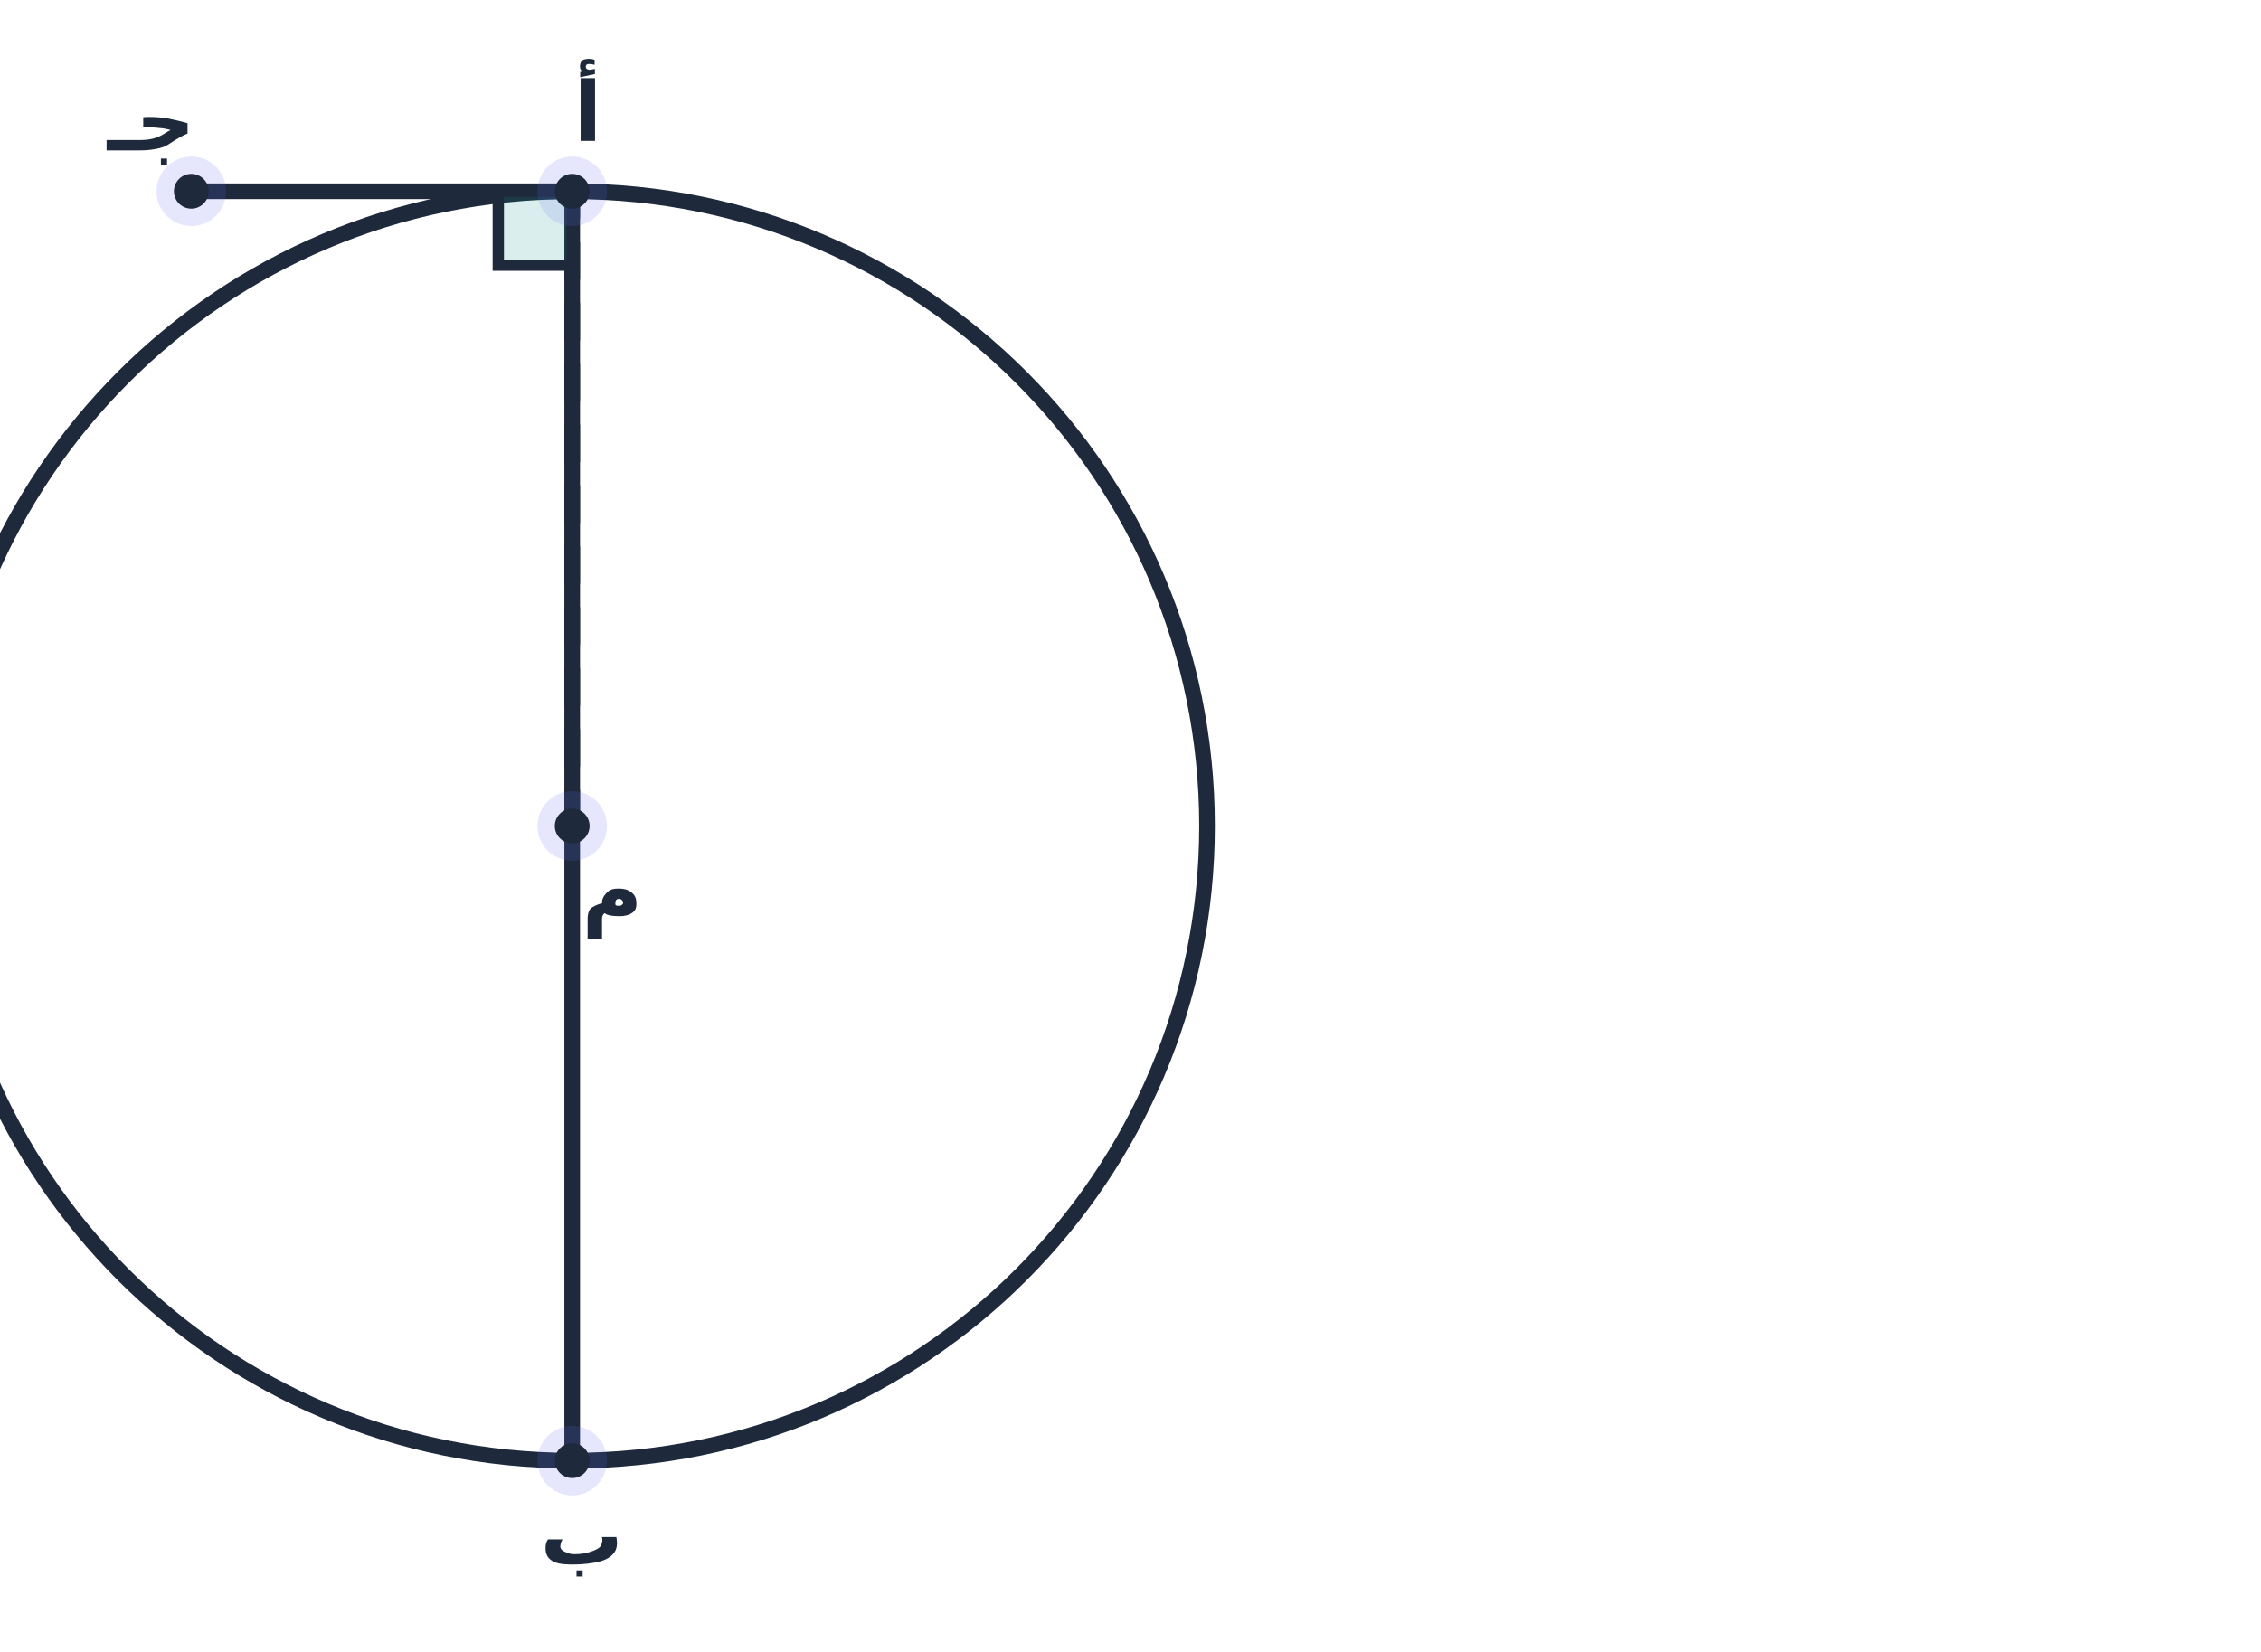
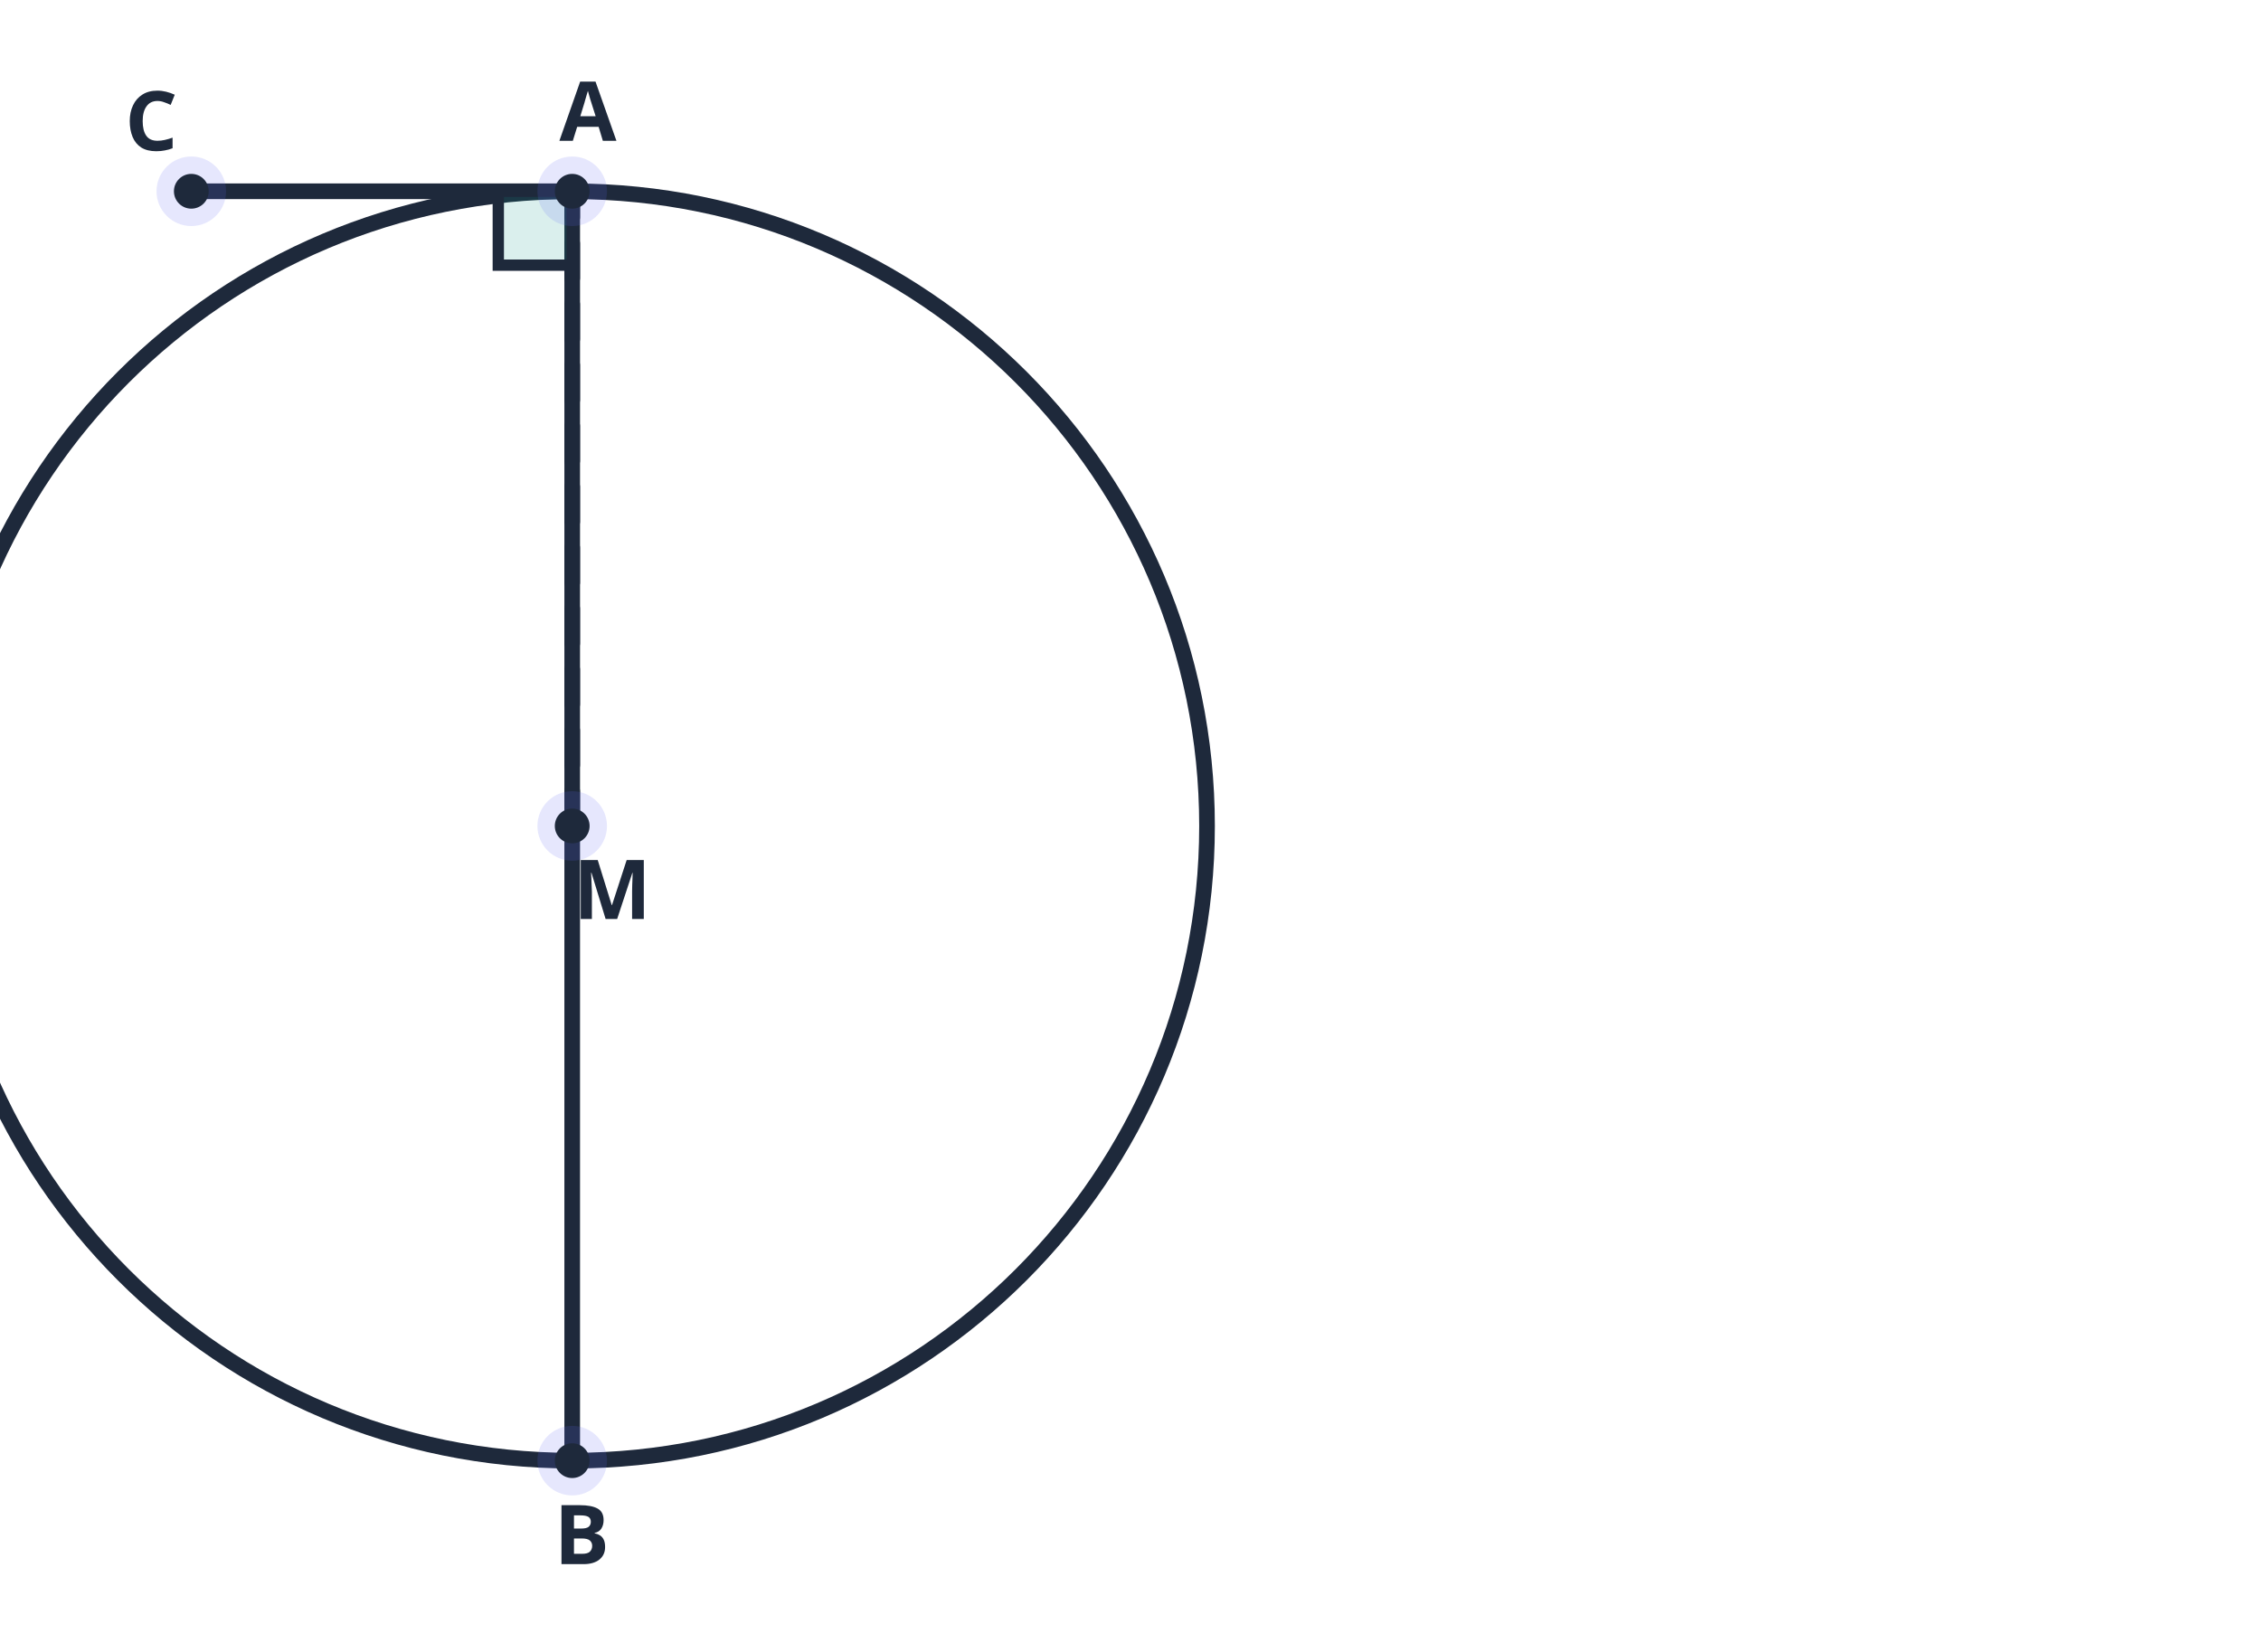
<svg xmlns="http://www.w3.org/2000/svg" viewBox="0 0 260 190" class="w-full h-auto select-none">
  <circle cx="65.8" cy="95" r="73.0" fill="none" stroke="#1E293B" stroke-width="1.8" />
  <line x1="65.8" y1="22" x2="65.8" y2="168" stroke="#1E293B" stroke-width="1.8" stroke-linecap="round" />
  <line x1="65.8" y1="95" x2="65.8" y2="22" stroke="#1E293B" stroke-width="1.8" stroke-linecap="round" stroke-dasharray="4,3" />
  <line x1="65.8" y1="22" x2="22" y2="22" stroke="#1E293B" stroke-width="1.8" stroke-linecap="round" />
  <g class="geometry-figure-angles">
    <path d="M 65.8 22.0 L 65.8 30.5 L 57.3 30.5 L 57.3 22.0 Z" fill="#0D9488" fill-opacity="0.15" stroke="#1E293B" stroke-width="1.3" />
  </g>
  <circle cx="65.8" cy="95" r="4" fill="#6366F1" fill-opacity="0.16" />
  <circle cx="65.8" cy="95" r="2" fill="#1E293B" />
-   <text x="70.4" y="105.7" text-anchor="middle" font-size="9.5" font-weight="900" font-family="system-ui, sans-serif" fill="#1E293B">م</text>
+   <text x="70.4" y="105.7" text-anchor="middle" font-size="9.5" font-weight="900" font-family="system-ui, sans-serif" fill="#1E293B">M</text>
  <circle cx="65.8" cy="22" r="4" fill="#6366F1" fill-opacity="0.16" />
  <circle cx="65.8" cy="22" r="2" fill="#1E293B" />
-   <text x="67.6" y="16.2" text-anchor="middle" font-size="9.5" font-weight="900" font-family="system-ui, sans-serif" fill="#1E293B">أ</text>
+   <text x="67.6" y="16.2" text-anchor="middle" font-size="9.5" font-weight="900" font-family="system-ui, sans-serif" fill="#1E293B">A</text>
  <circle cx="65.8" cy="168" r="4" fill="#6366F1" fill-opacity="0.16" />
  <circle cx="65.8" cy="168" r="2" fill="#1E293B" />
-   <text x="66.9" y="179.9" text-anchor="middle" font-size="9.5" font-weight="900" font-family="system-ui, sans-serif" fill="#1E293B">ب</text>
+   <text x="66.9" y="179.9" text-anchor="middle" font-size="9.5" font-weight="900" font-family="system-ui, sans-serif" fill="#1E293B">B</text>
  <circle cx="22" cy="22" r="4" fill="#6366F1" fill-opacity="0.16" />
  <circle cx="22" cy="22" r="2" fill="#1E293B" />
-   <text x="17.4" y="17.3" text-anchor="middle" font-size="9.5" font-weight="900" font-family="system-ui, sans-serif" fill="#1E293B">جـ</text>
+   <text x="17.4" y="17.3" text-anchor="middle" font-size="9.5" font-weight="900" font-family="system-ui, sans-serif" fill="#1E293B">C</text>
</svg>
